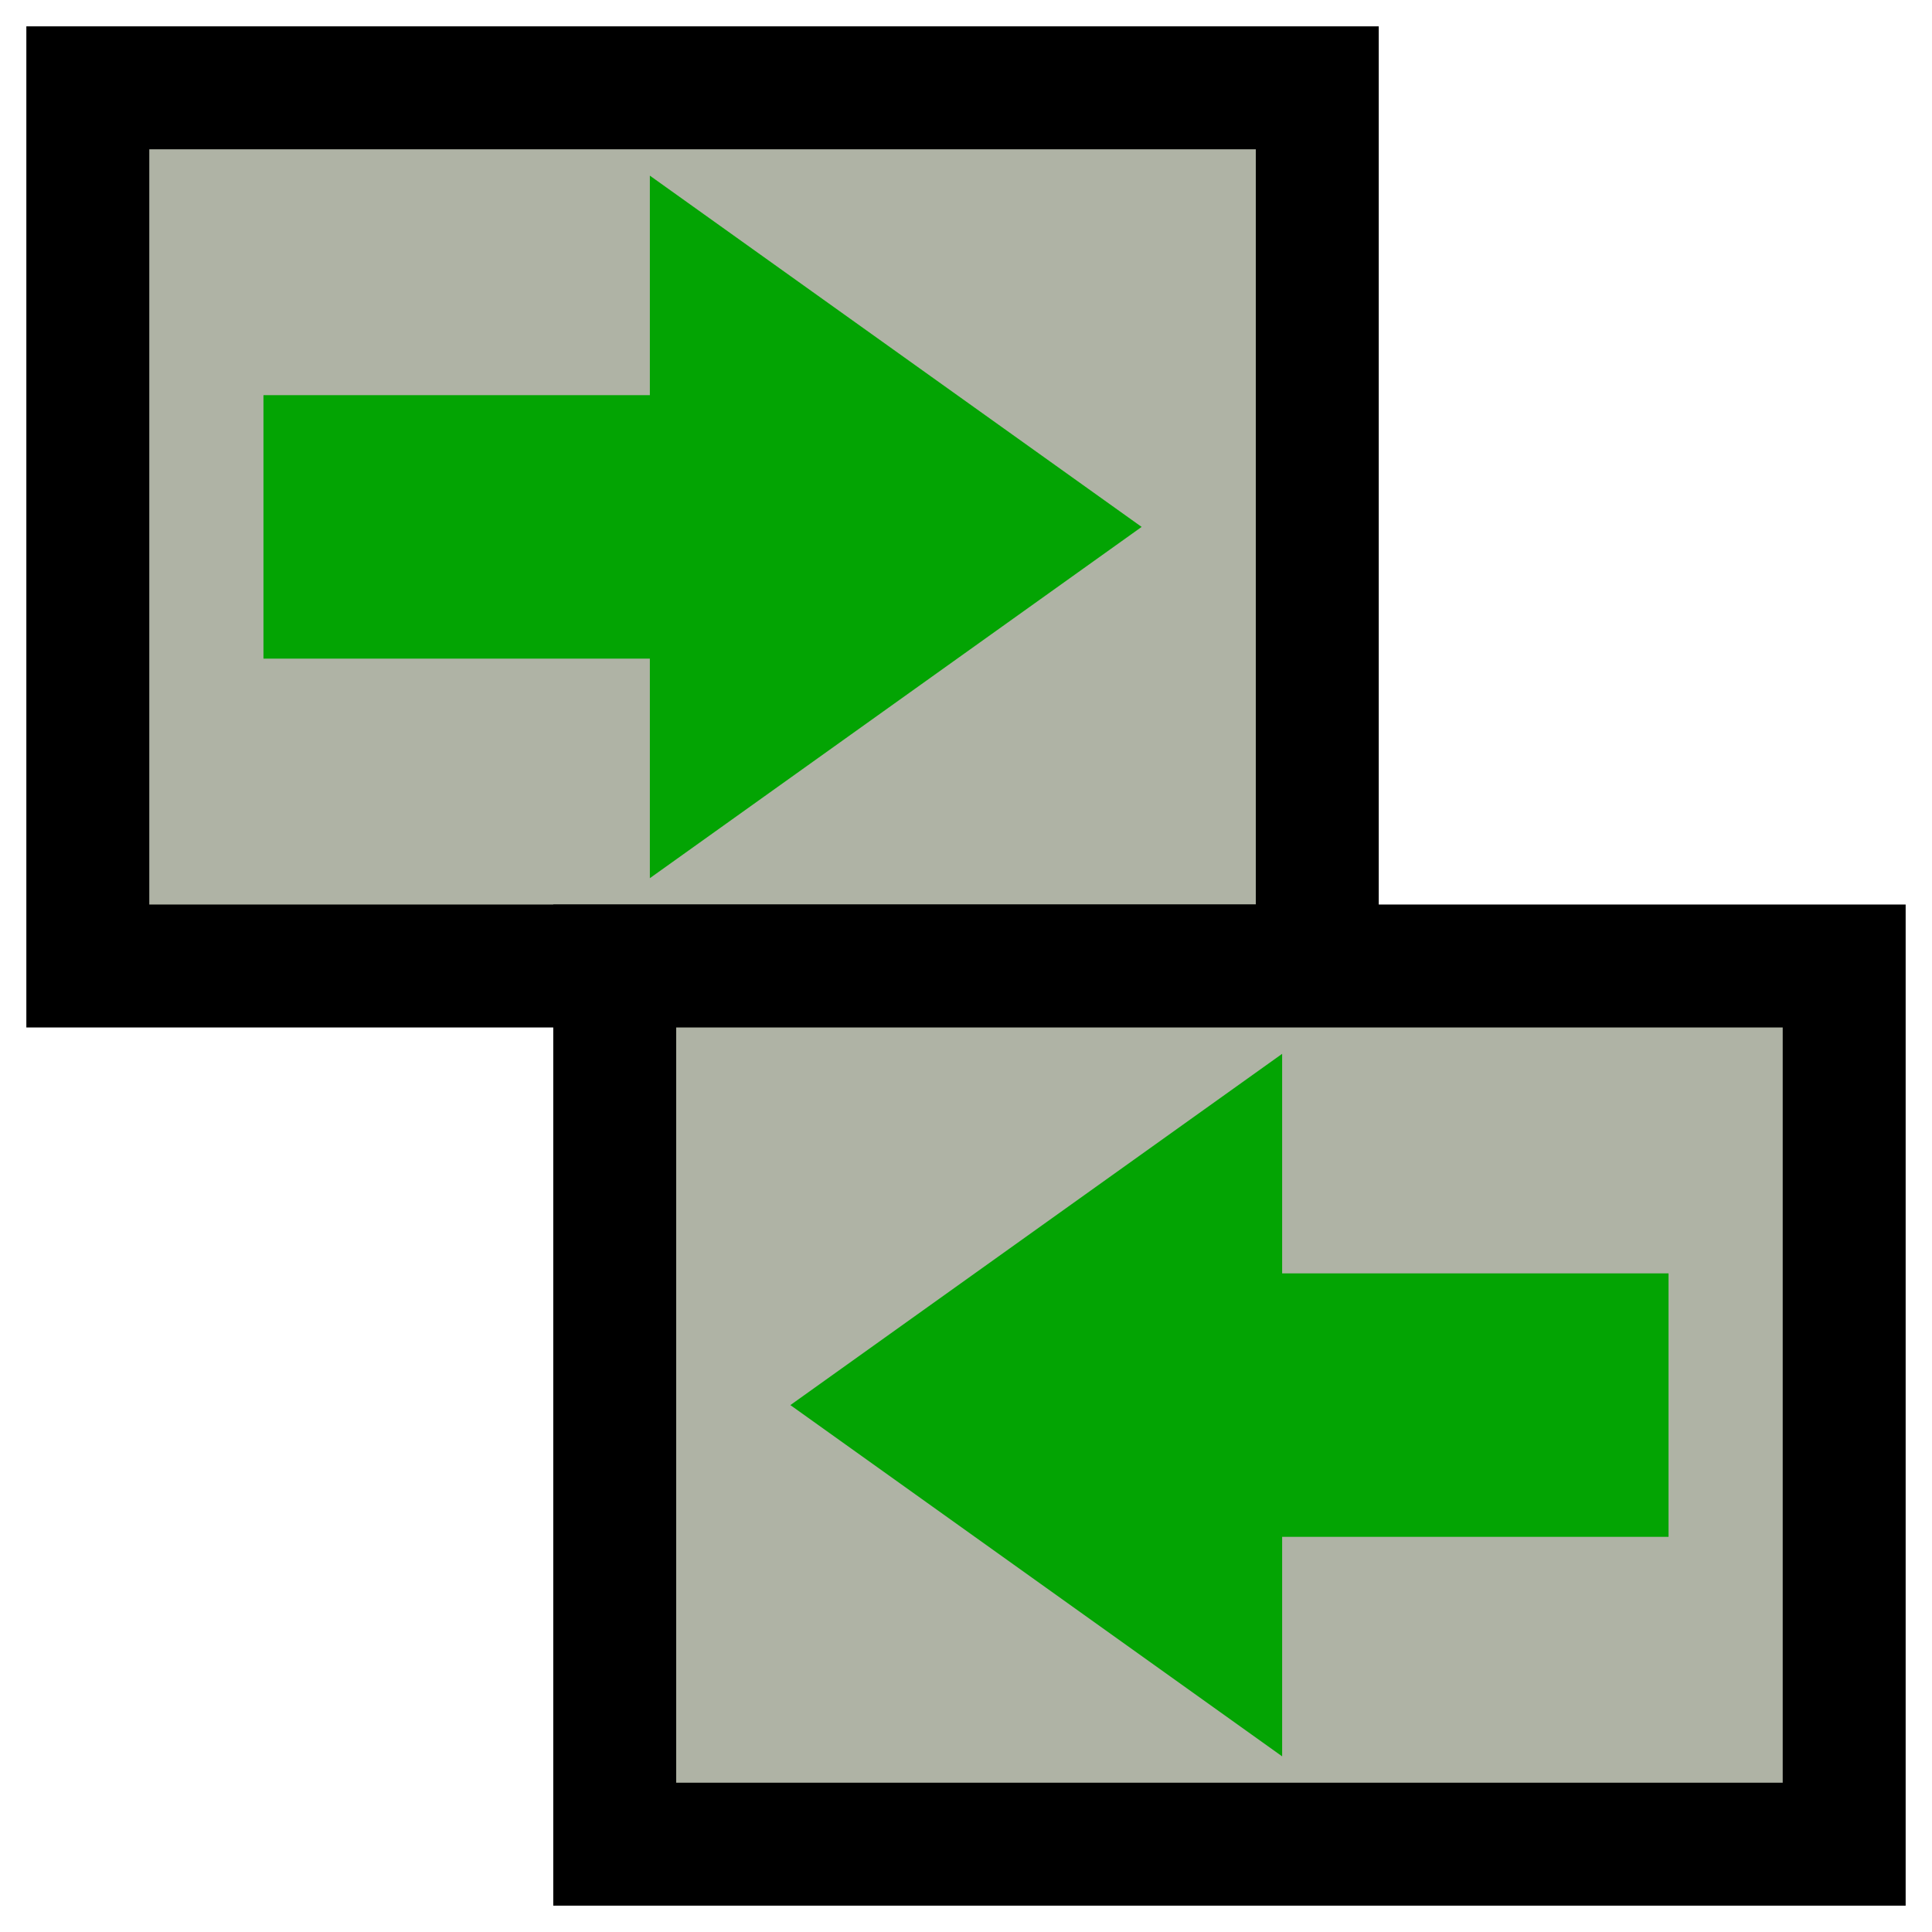
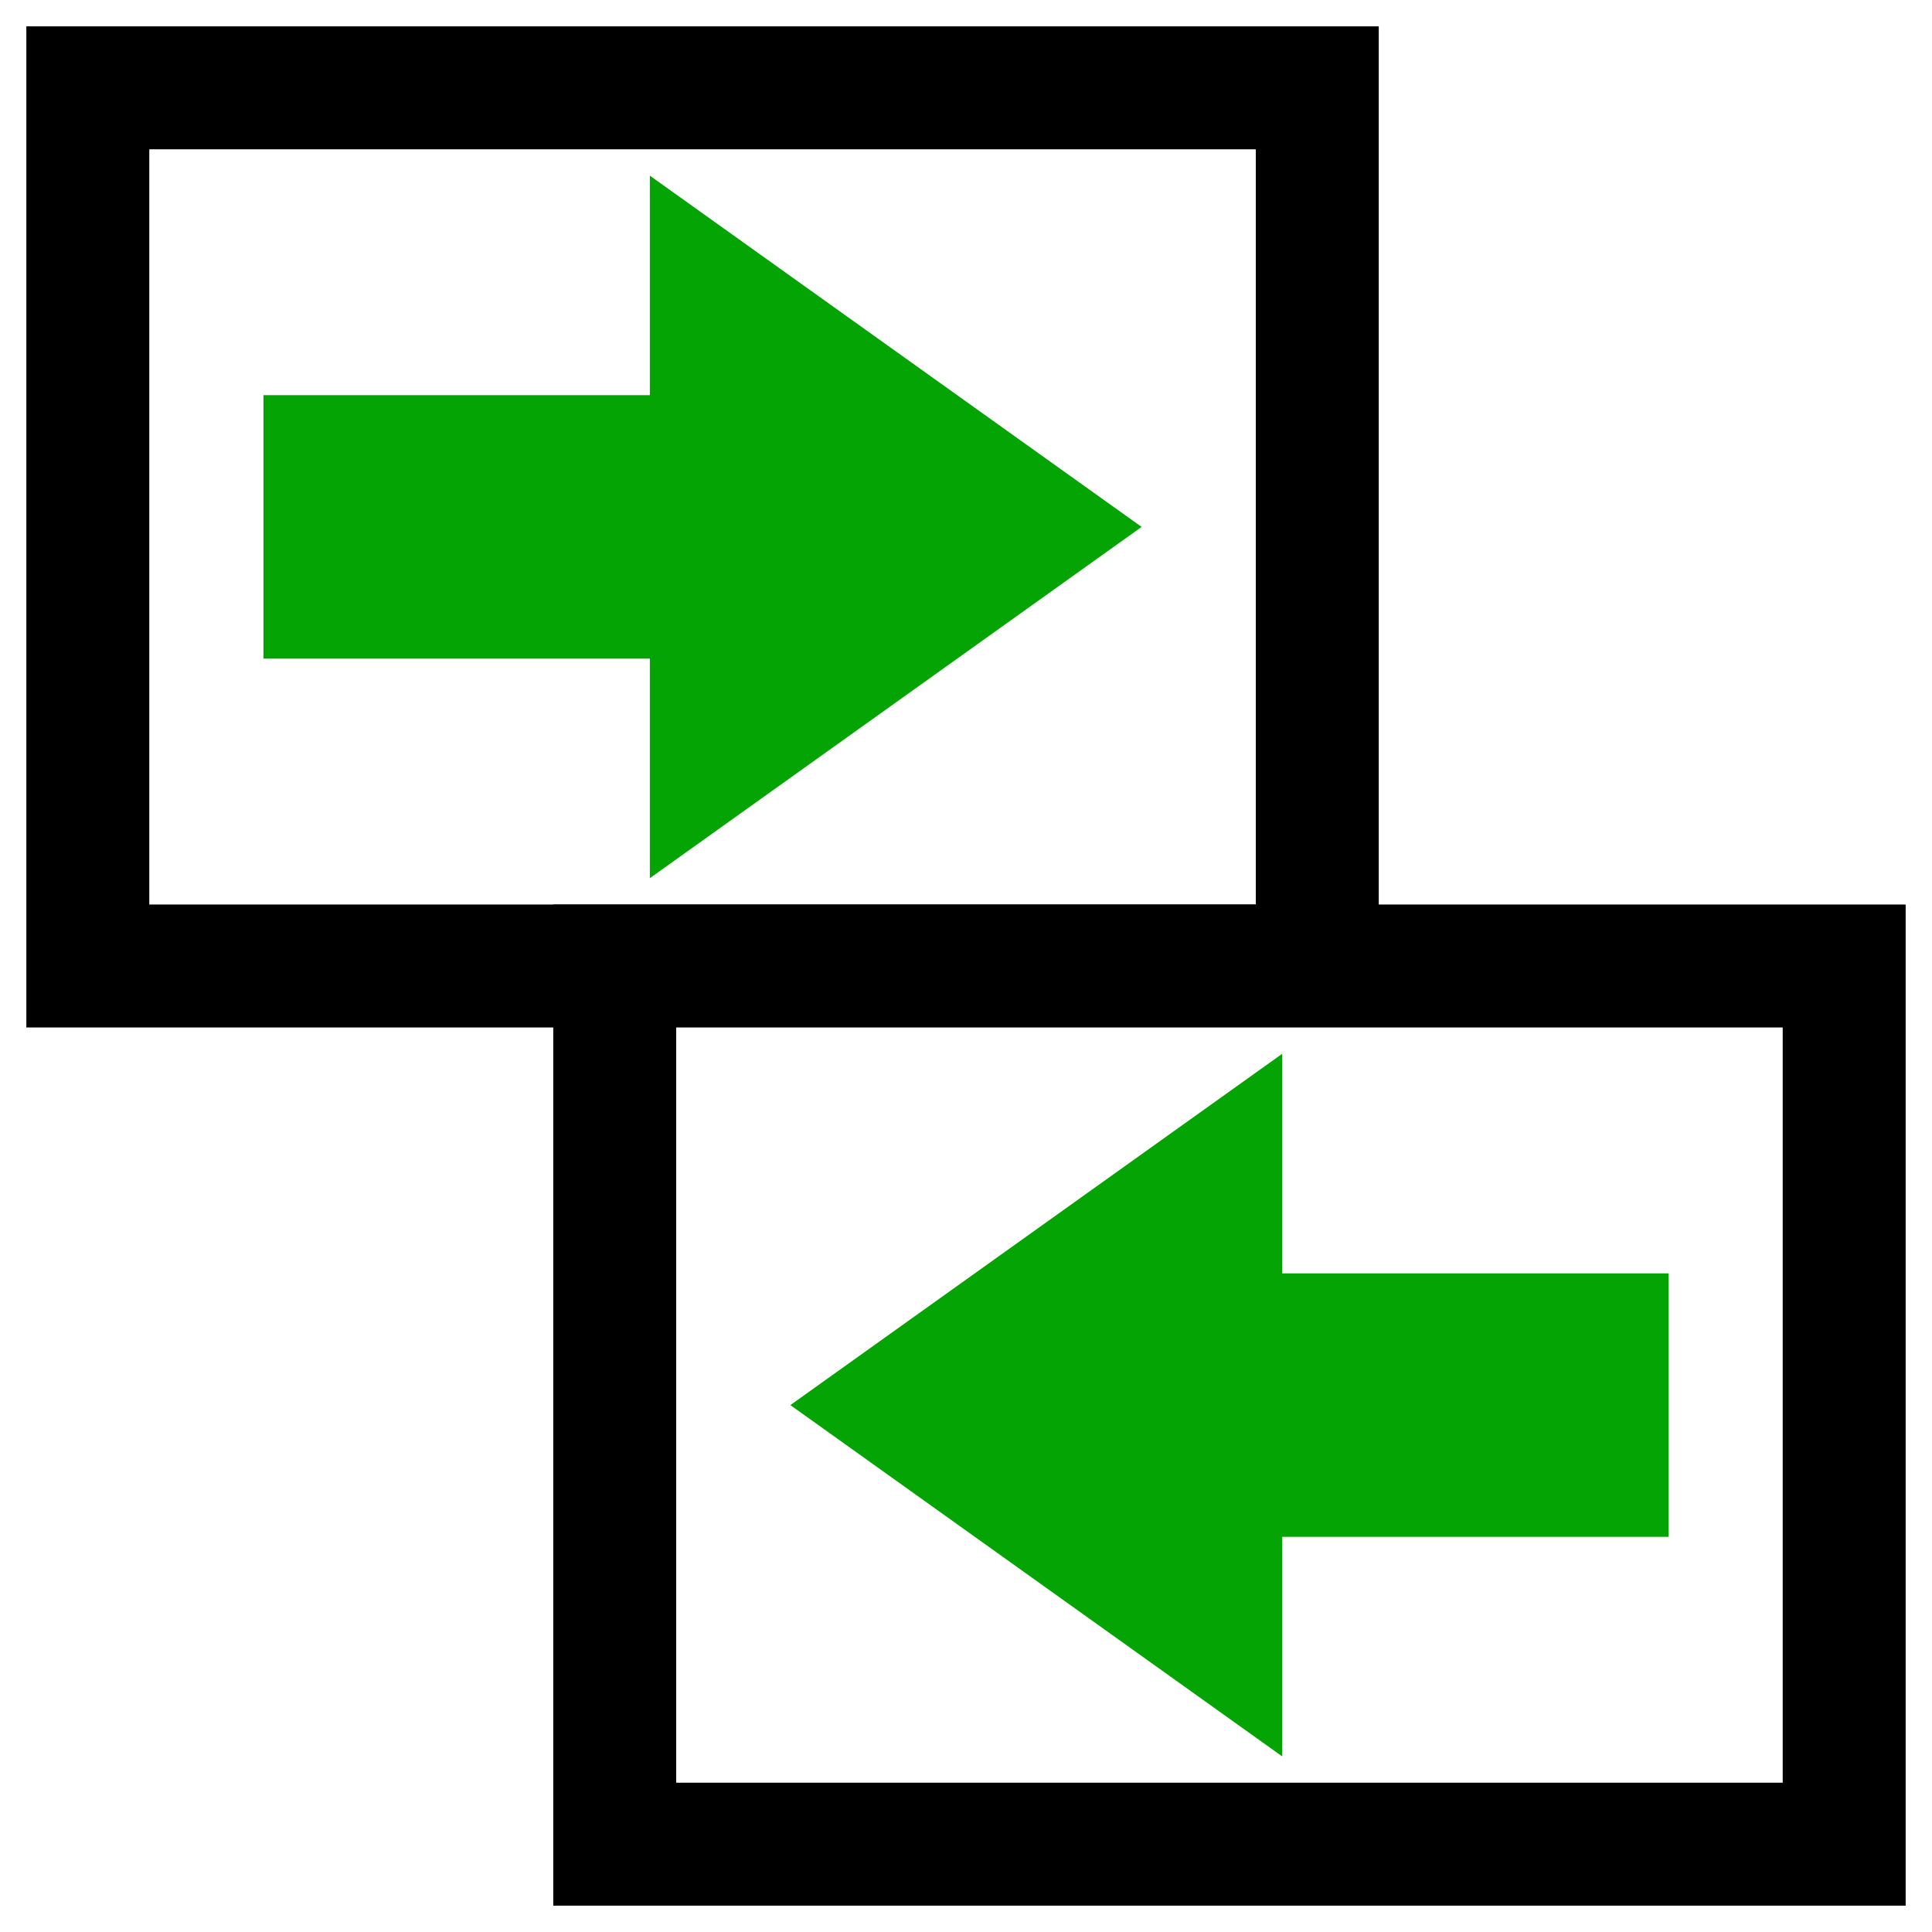
<svg xmlns="http://www.w3.org/2000/svg" xmlns:ns1="https://boxy-svg.com" viewBox="0 0 110 110">
  <defs>
    <ns1:grid x="5" y="5" width="10" height="5" />
  </defs>
-   <rect x="5" y="5" width="70" height="50" style="stroke-width: 7px; stroke: rgb(0, 0, 0); fill: rgb(175, 179, 165);" />
-   <rect x="35" y="55" width="70" height="50" style="stroke: rgb(0, 0, 0); stroke-width: 7px; fill: rgb(175, 179, 165);" />
+   <rect x="5" y="5" width="70" height="50" style="stroke-width: 7px; stroke: rgb(0, 0, 0); fill: rgb(255, 255,255);" />
+   <rect x="35" y="55" width="70" height="50" style="stroke: rgb(0, 0, 0); stroke-width: 7px; fill: rgb(255, 255, 255);" />
  <path d="M 15 22.5 H 37 L 37 10 L 65 30 L 37 50 L 37 37.5 H 15 V 22.5 Z" style="fill: rgb(3, 164, 3);" ns1:shape="arrow 15 10 50 40 15 28 0 1@1bedd176" />
  <path d="M -95 -87.5 H -73 L -73 -100 L -45 -80 L -73 -60 L -73 -72.5 H -95 V -87.5 Z" style="fill: rgb(3, 164, 3);" transform="matrix(-1, 0, 0, -1, 0, 0)" ns1:shape="arrow -95 -100 50 40 15 28 0 1@b5098de8" />
</svg>
